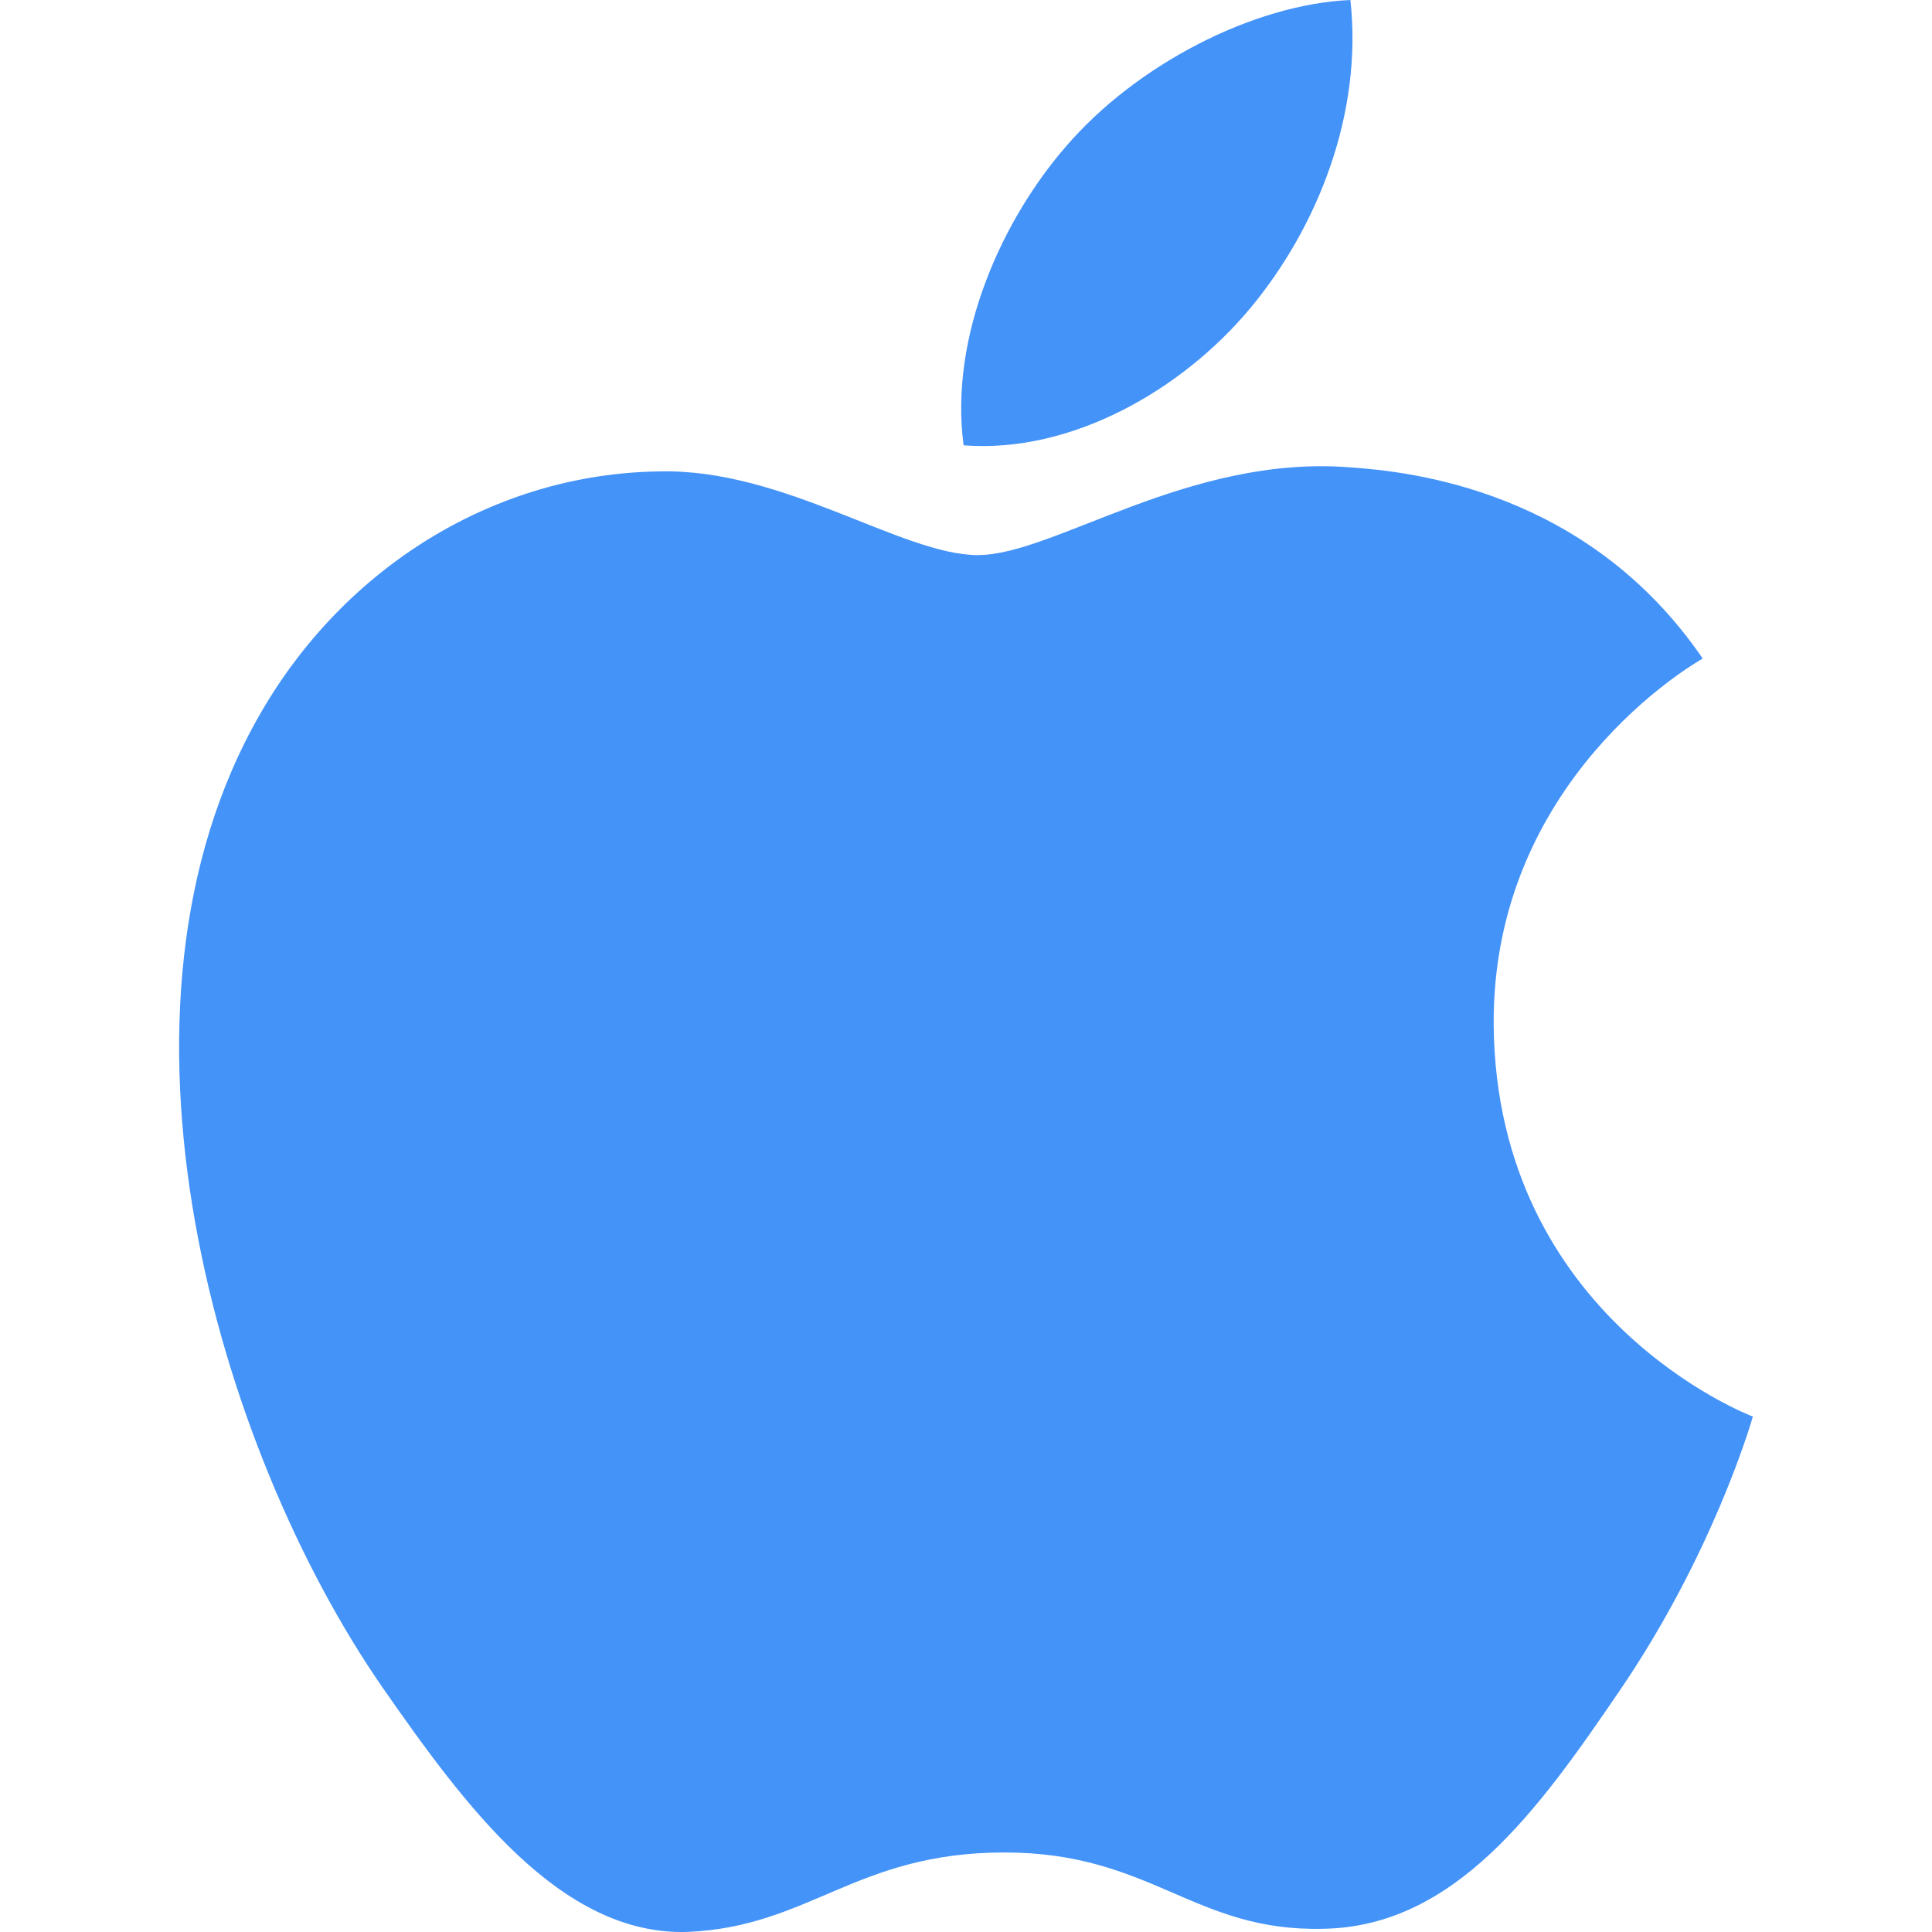
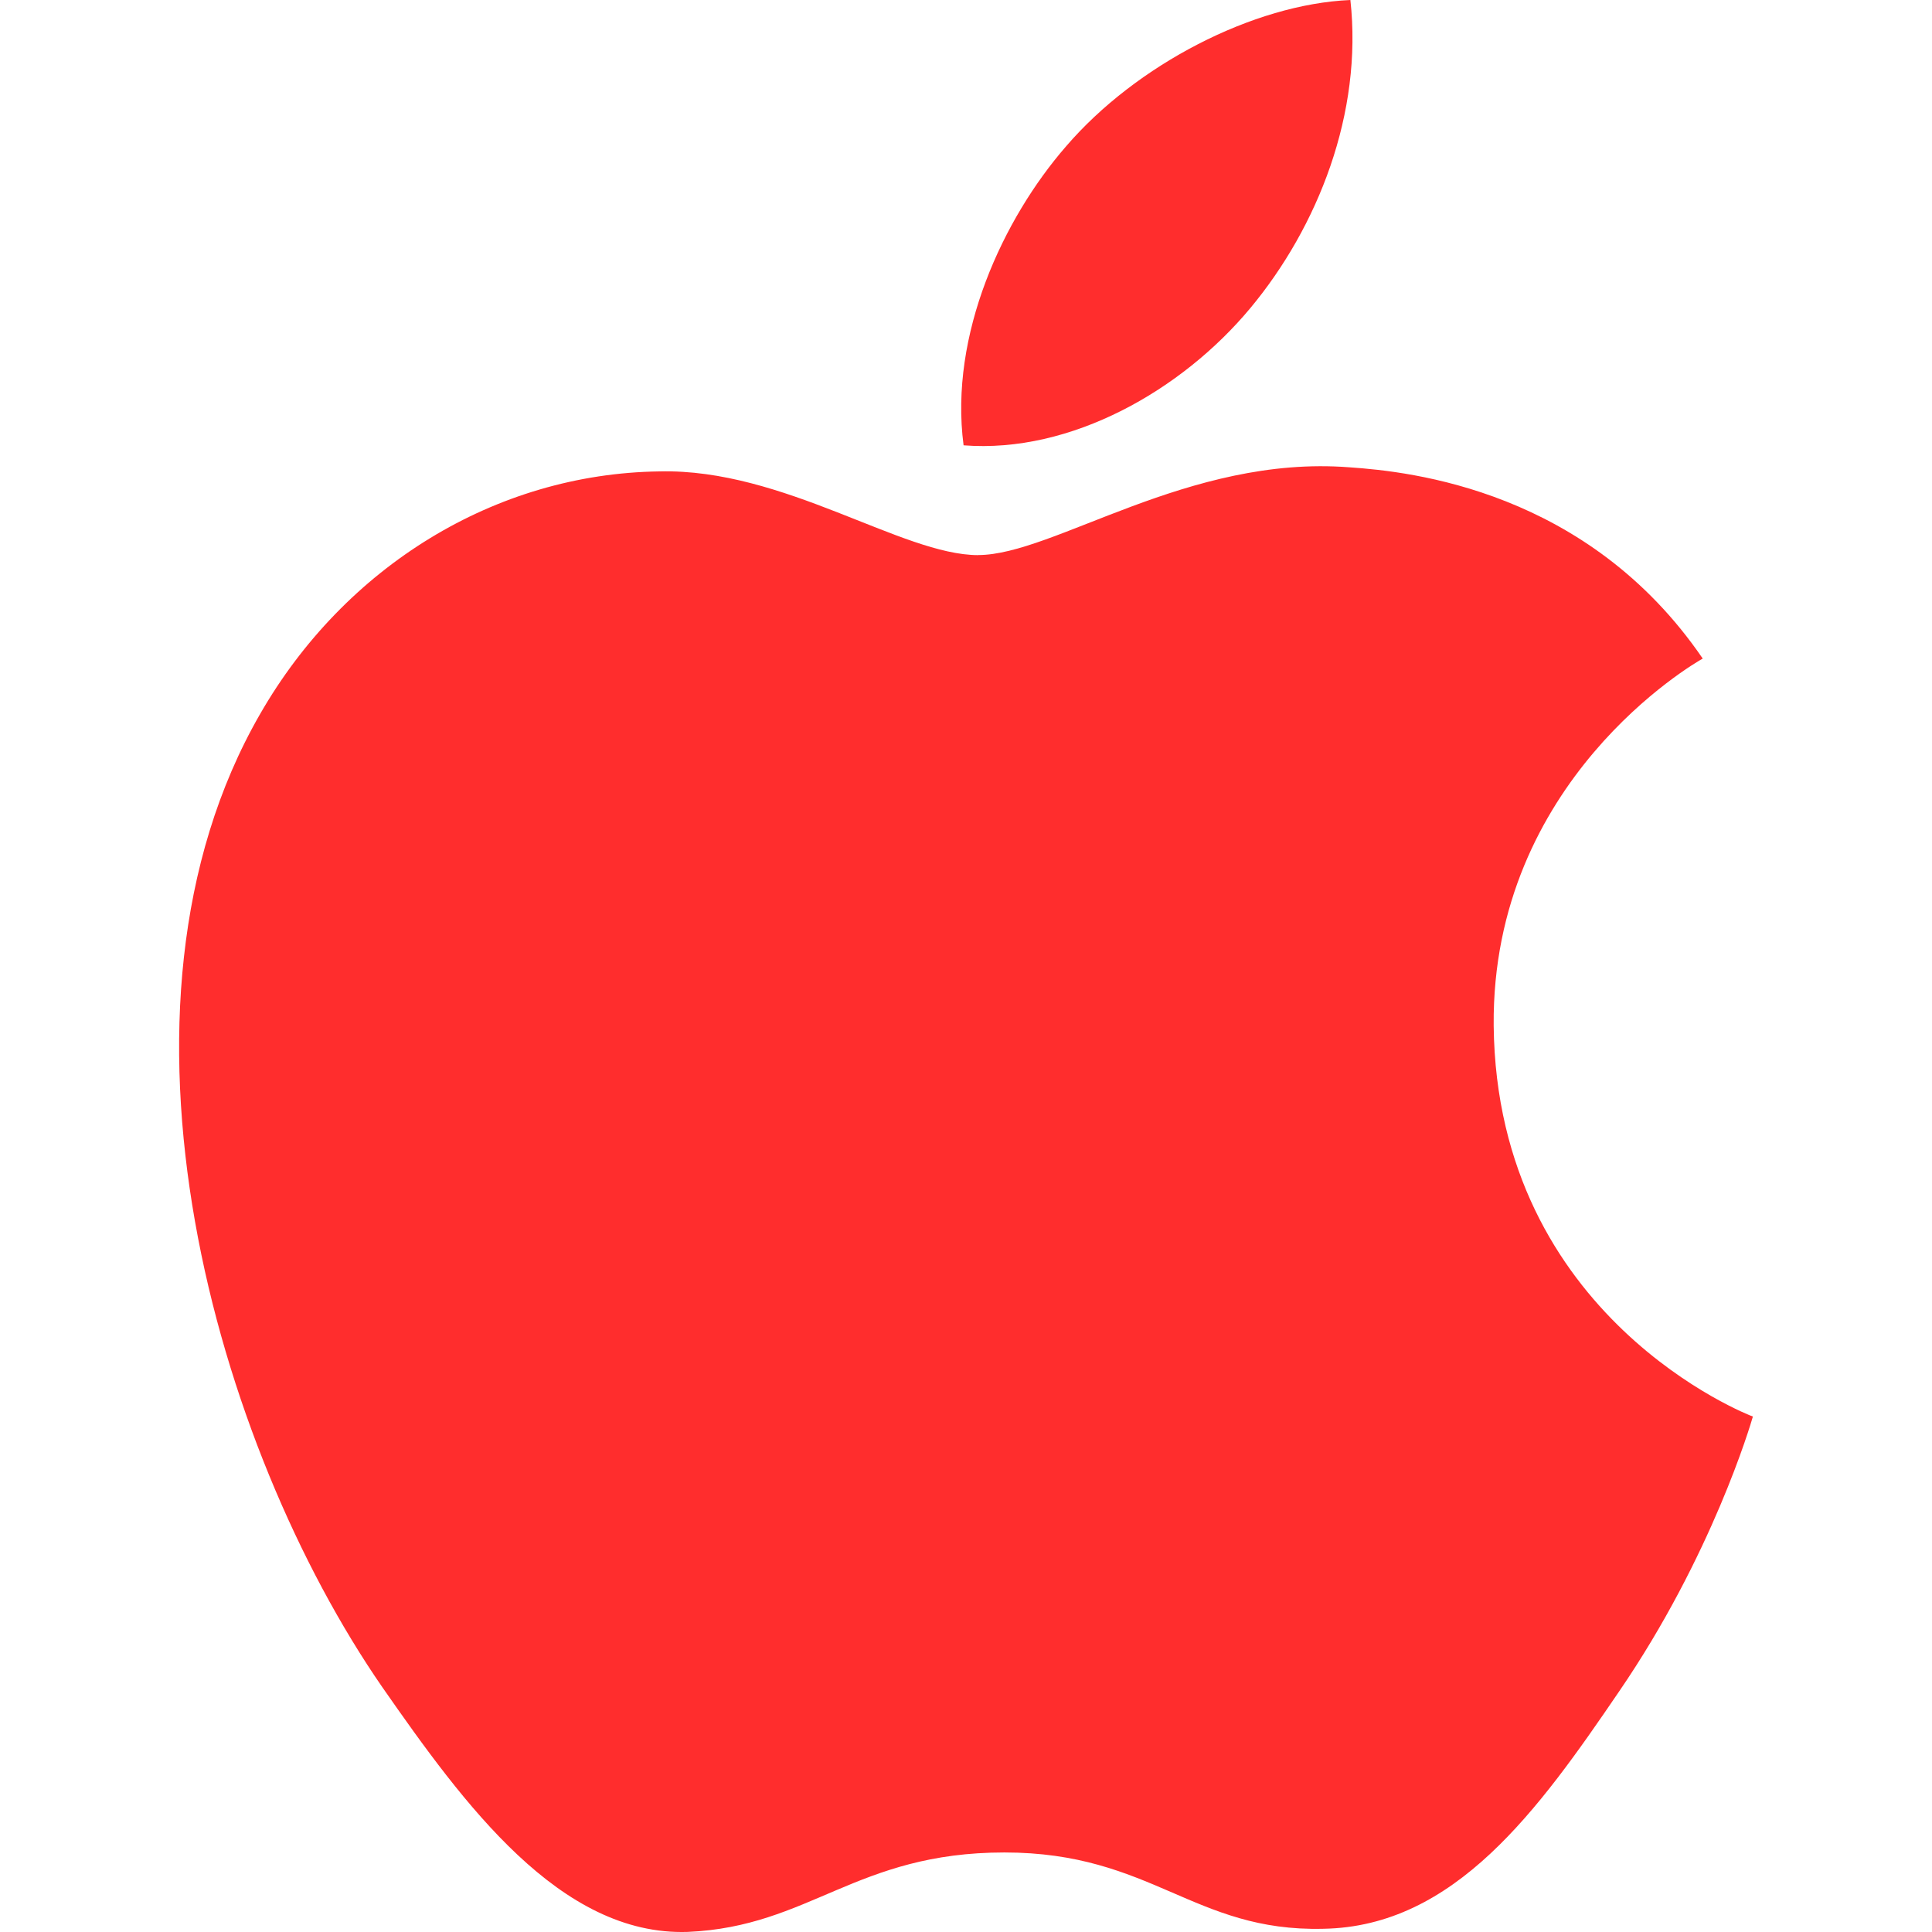
<svg xmlns="http://www.w3.org/2000/svg" role="img" viewBox="0 0 24 24">
-   <path fill="#4493f8" d="M12.152 6.896c-.948 0-2.415-1.078-3.96-1.04-2.04.027-3.91 1.183-4.961 3.014-2.117 3.675-.546 9.103 1.519 12.09 1.013 1.454 2.208 3.09 3.792 3.039 1.52-.065 2.09-.987 3.935-.987 1.831 0 2.35.987 3.96.948 1.637-.026 2.676-1.48 3.676-2.948 1.156-1.688 1.636-3.325 1.662-3.415-.039-.013-3.182-1.221-3.22-4.857-.026-3.04 2.48-4.494 2.597-4.559-1.429-2.09-3.623-2.324-4.39-2.376-2-.156-3.675 1.09-4.61 1.09zM15.53 3.83c.843-1.012 1.4-2.427 1.245-3.83-1.207.052-2.662.805-3.532 1.818-.78.896-1.454 2.338-1.273 3.714 1.338.104 2.715-.688 3.559-1.701" />
+   <path fill="#ff2d2d" d="M12.152 6.896c-.948 0-2.415-1.078-3.96-1.04-2.04.027-3.91 1.183-4.961 3.014-2.117 3.675-.546 9.103 1.519 12.09 1.013 1.454 2.208 3.09 3.792 3.039 1.52-.065 2.09-.987 3.935-.987 1.831 0 2.35.987 3.96.948 1.637-.026 2.676-1.48 3.676-2.948 1.156-1.688 1.636-3.325 1.662-3.415-.039-.013-3.182-1.221-3.22-4.857-.026-3.04 2.48-4.494 2.597-4.559-1.429-2.09-3.623-2.324-4.39-2.376-2-.156-3.675 1.09-4.61 1.09zM15.53 3.83c.843-1.012 1.4-2.427 1.245-3.83-1.207.052-2.662.805-3.532 1.818-.78.896-1.454 2.338-1.273 3.714 1.338.104 2.715-.688 3.559-1.701" />
</svg>
